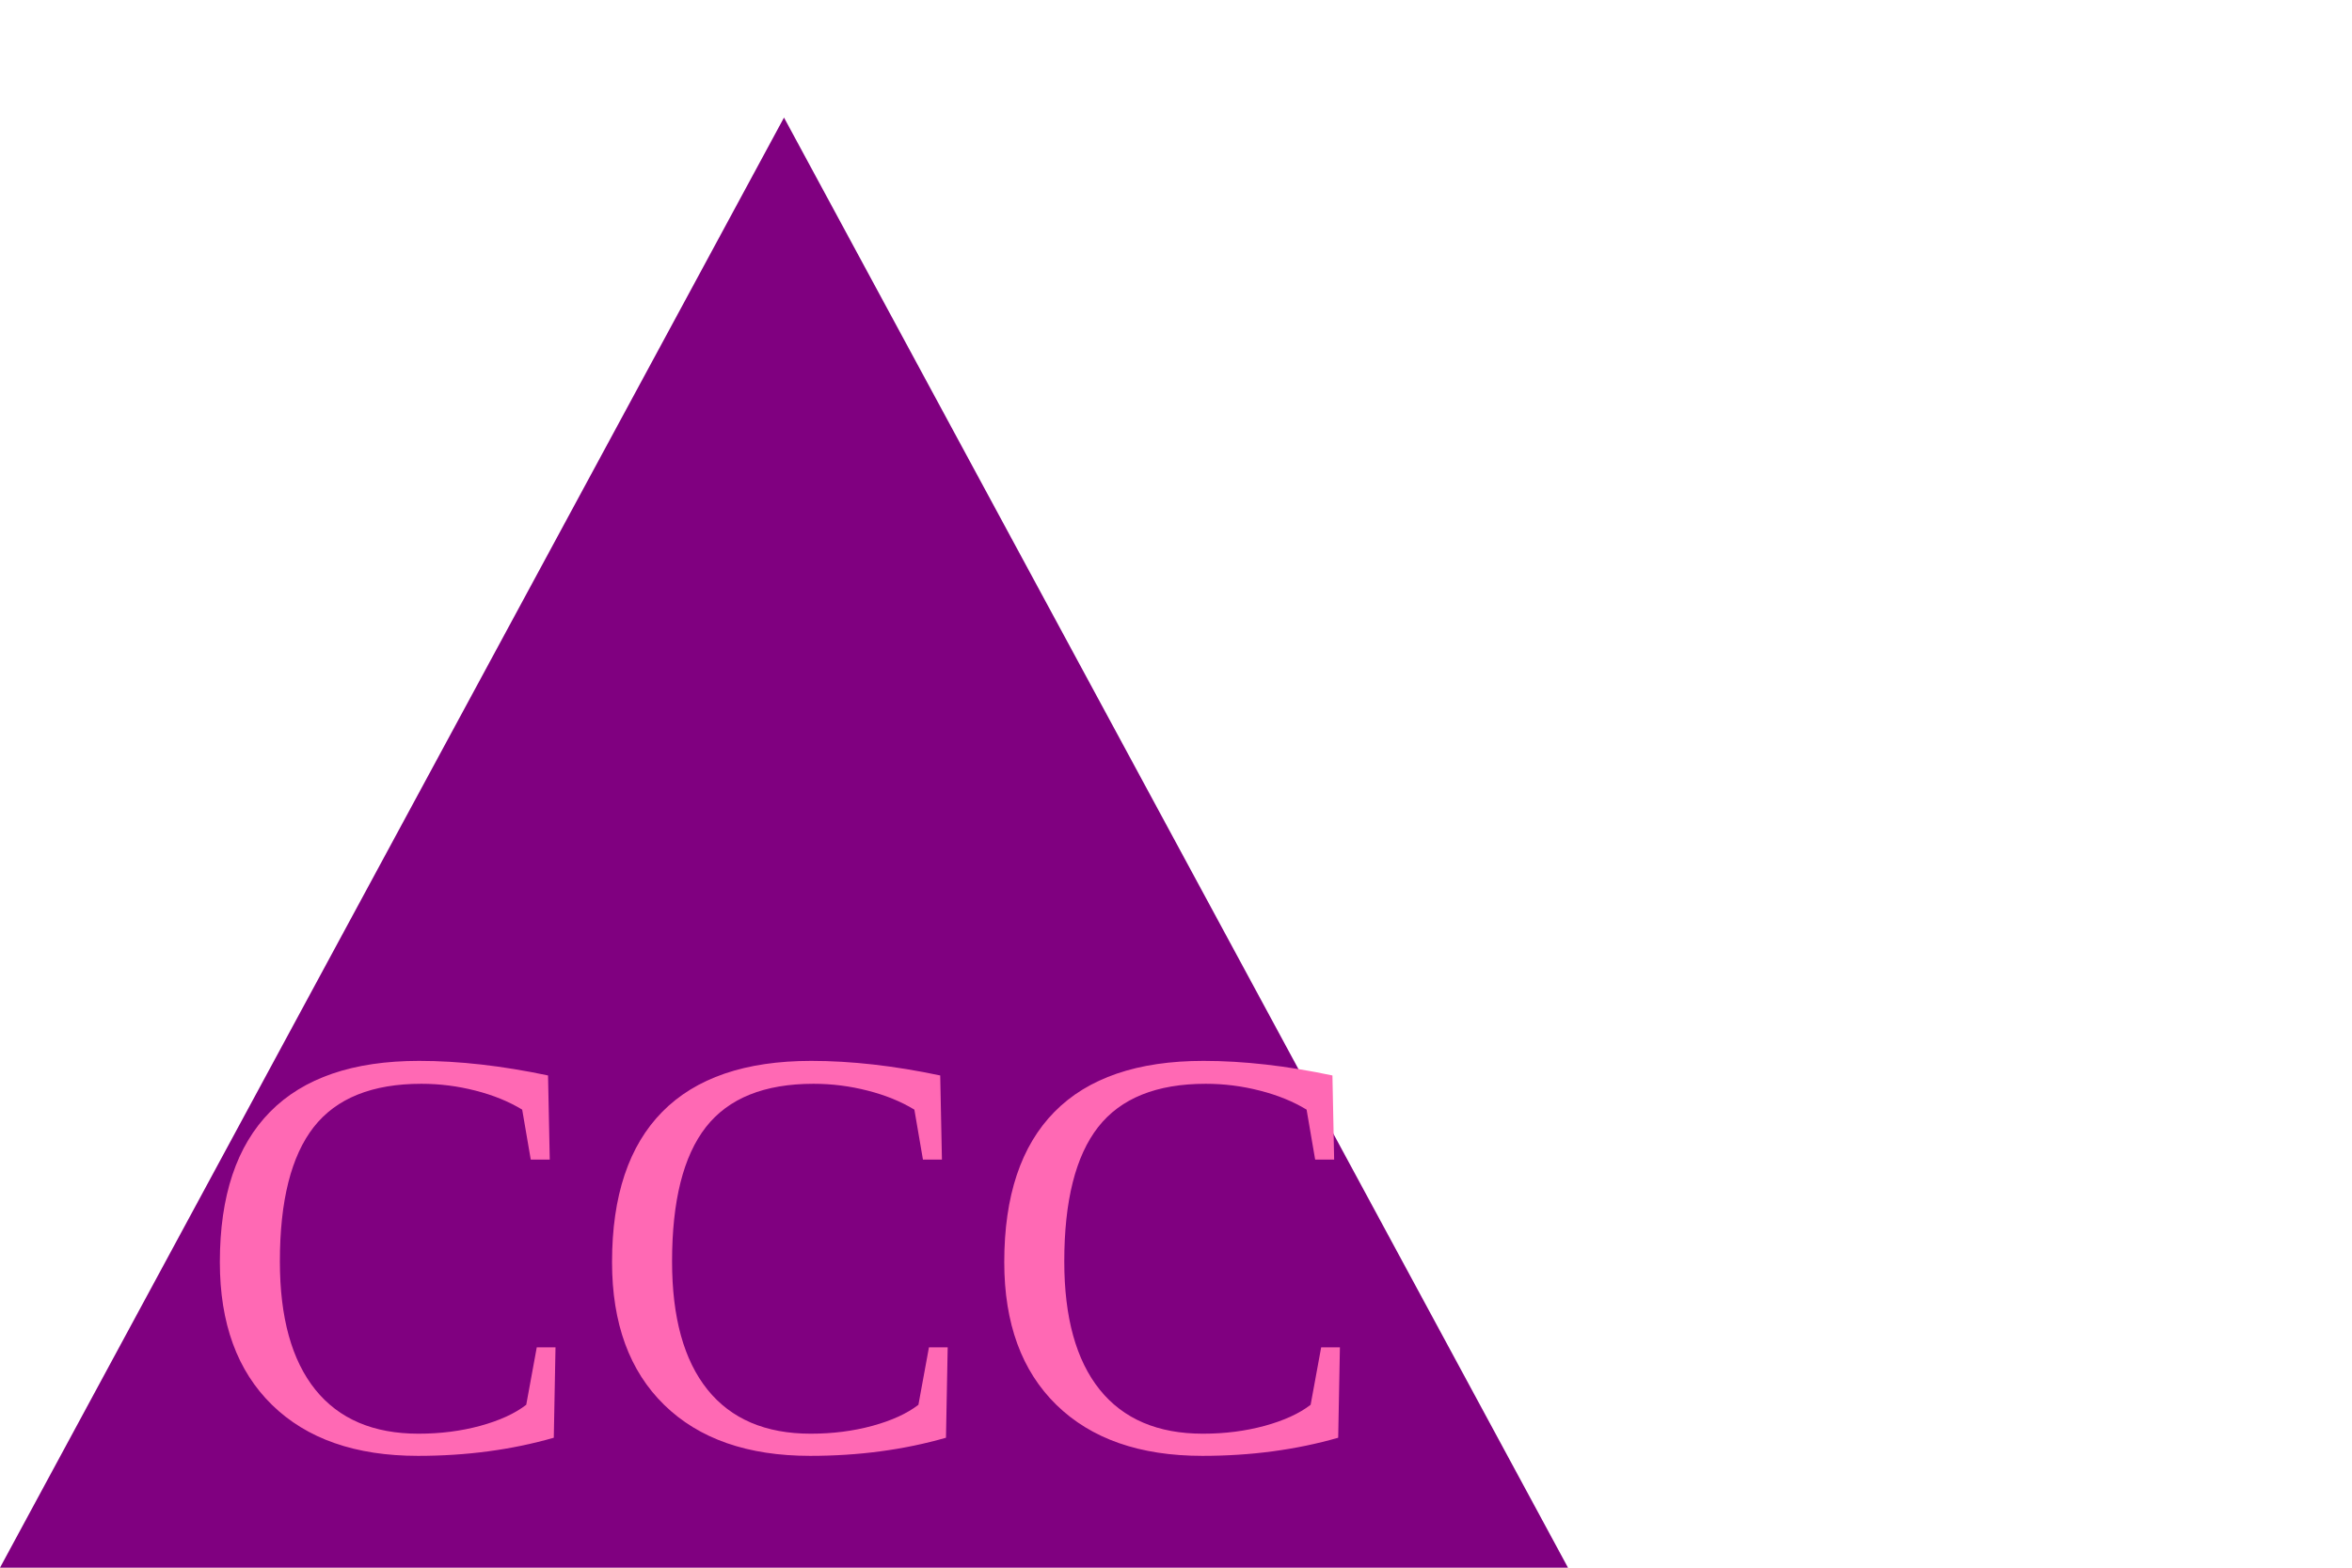
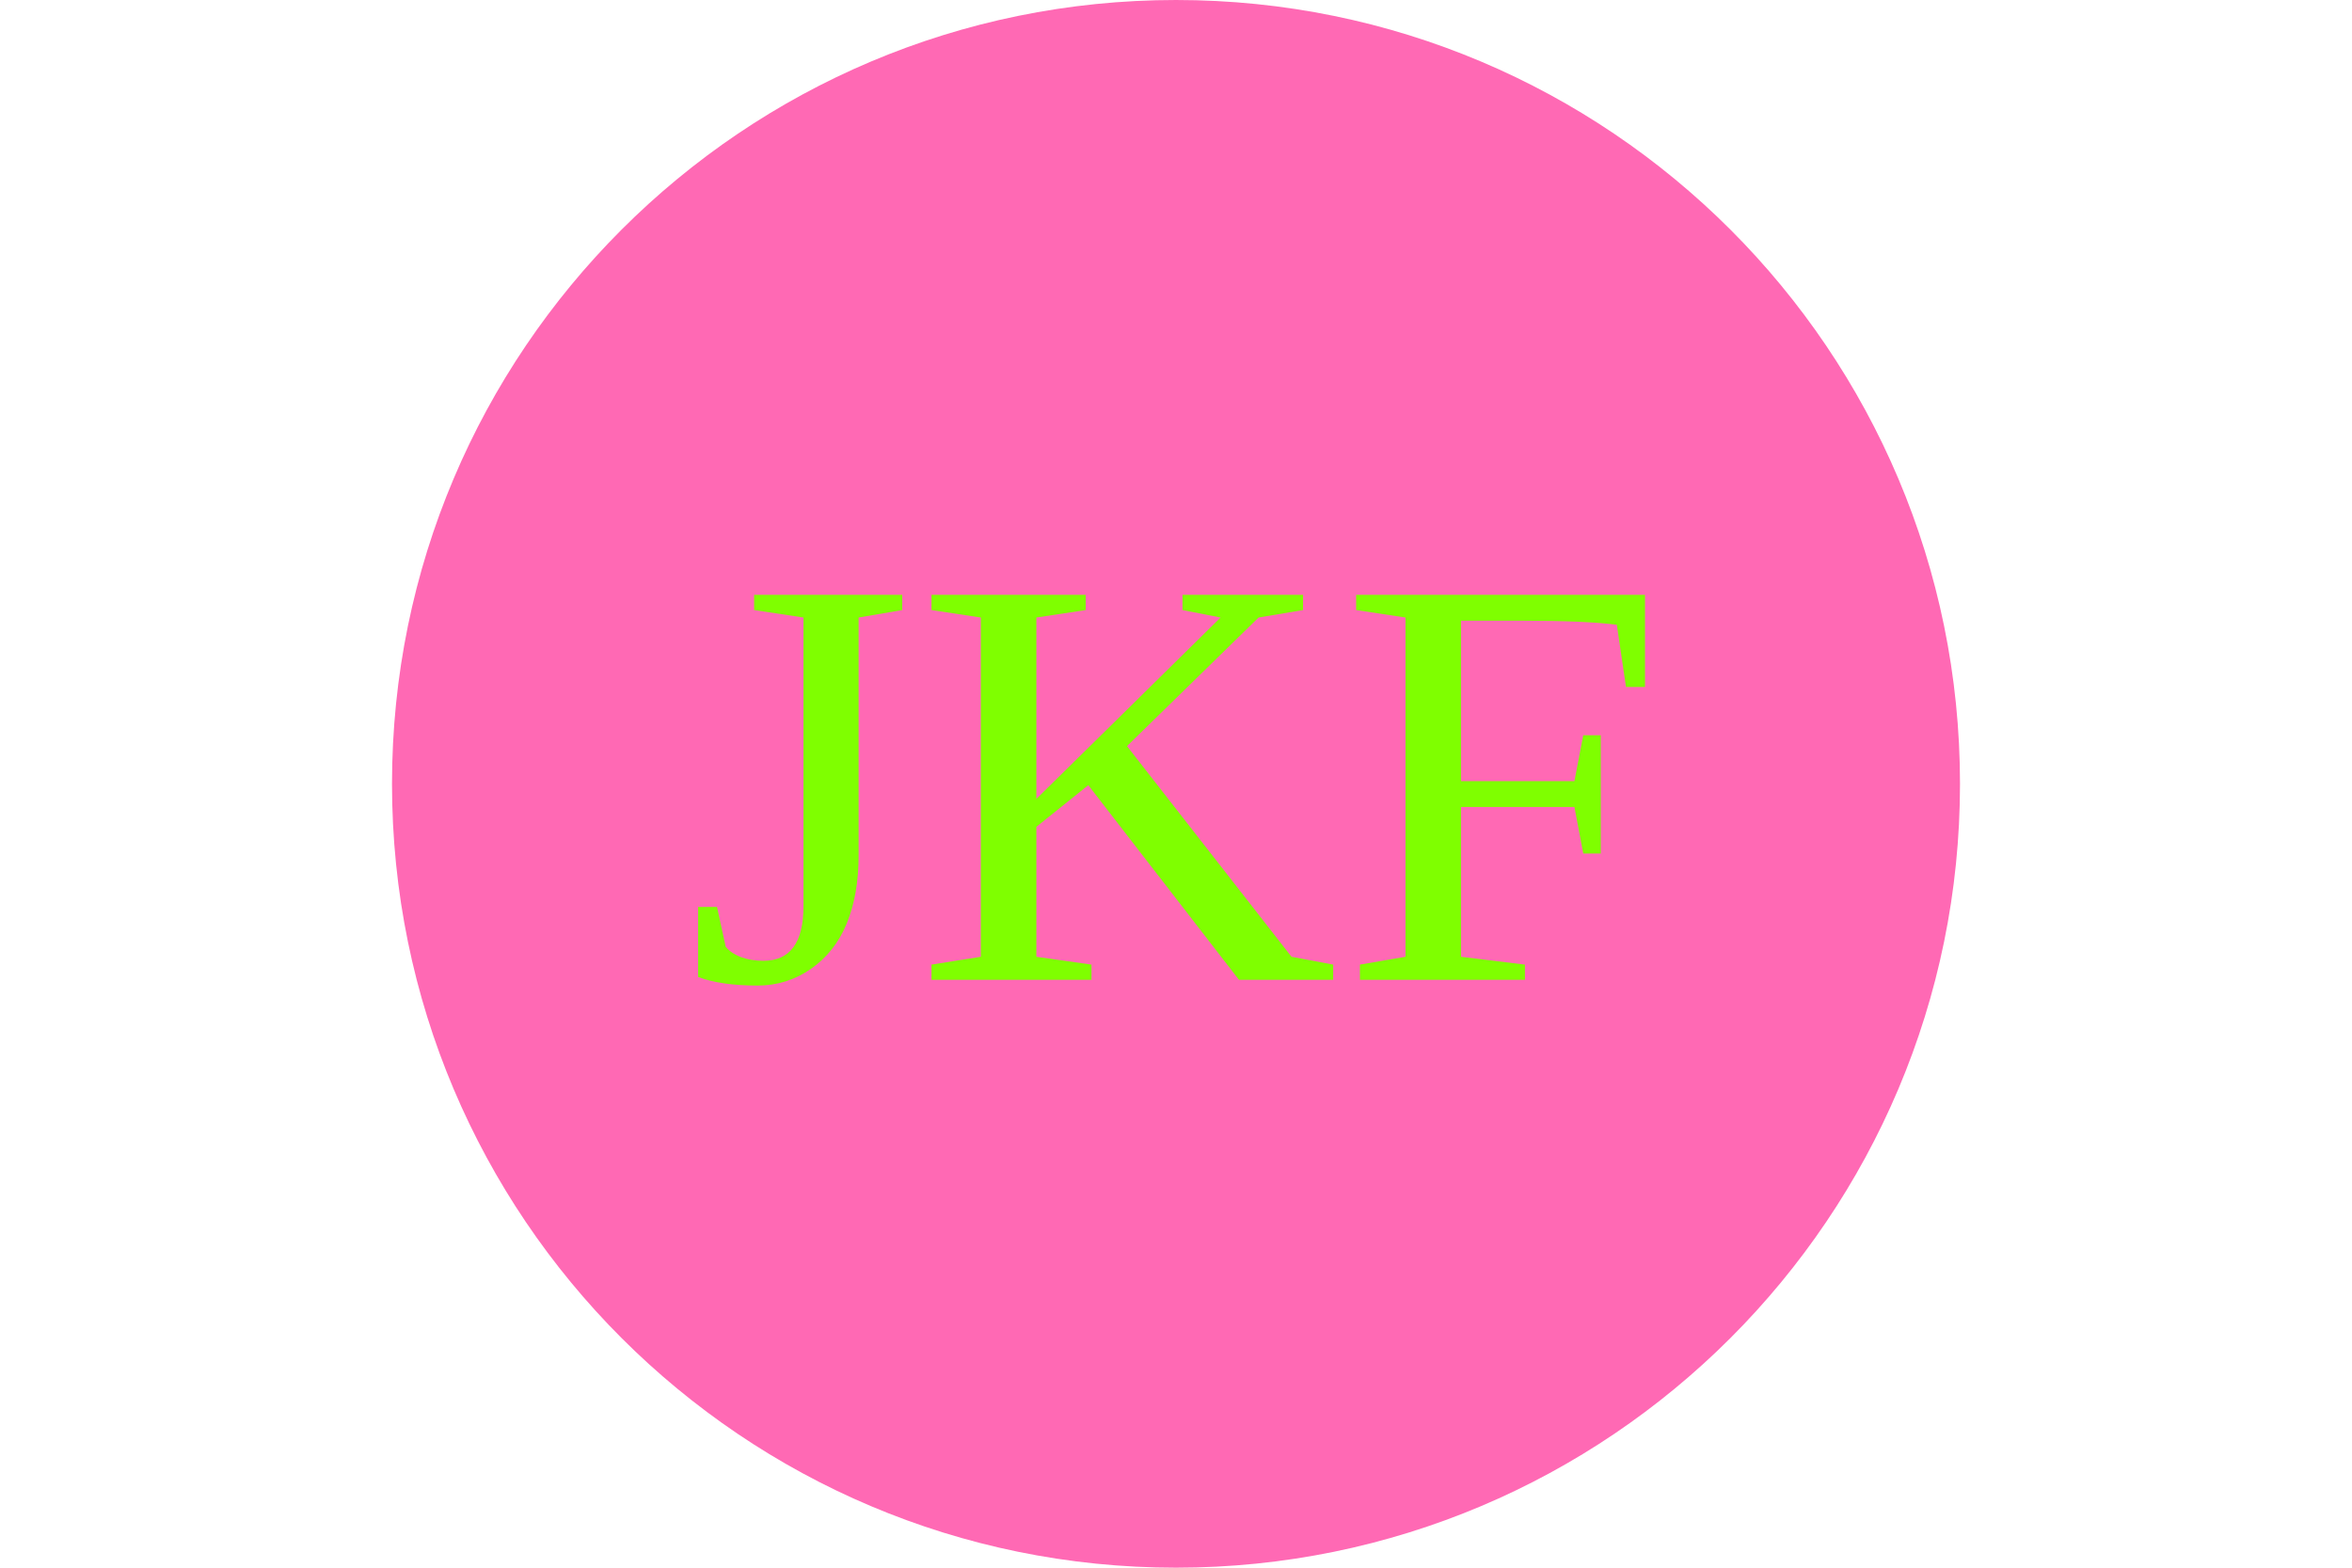
<svg xmlns="http://www.w3.org/2000/svg" version="1.1" width="300" height="200">
-   <polygon points="100, 15 200, 200 0, 200" fill="purple" />
-   <text x="100" y="185" font-size="75" text-anchor="middle" fill="hotpink">CCC</text>
+   <circle cx="150" cy="100" r="100" fill="hotpink" />
+   <text x="150" y="125" font-size="75" text-anchor="middle" fill="chartreuse">JKF</text>
</svg>
